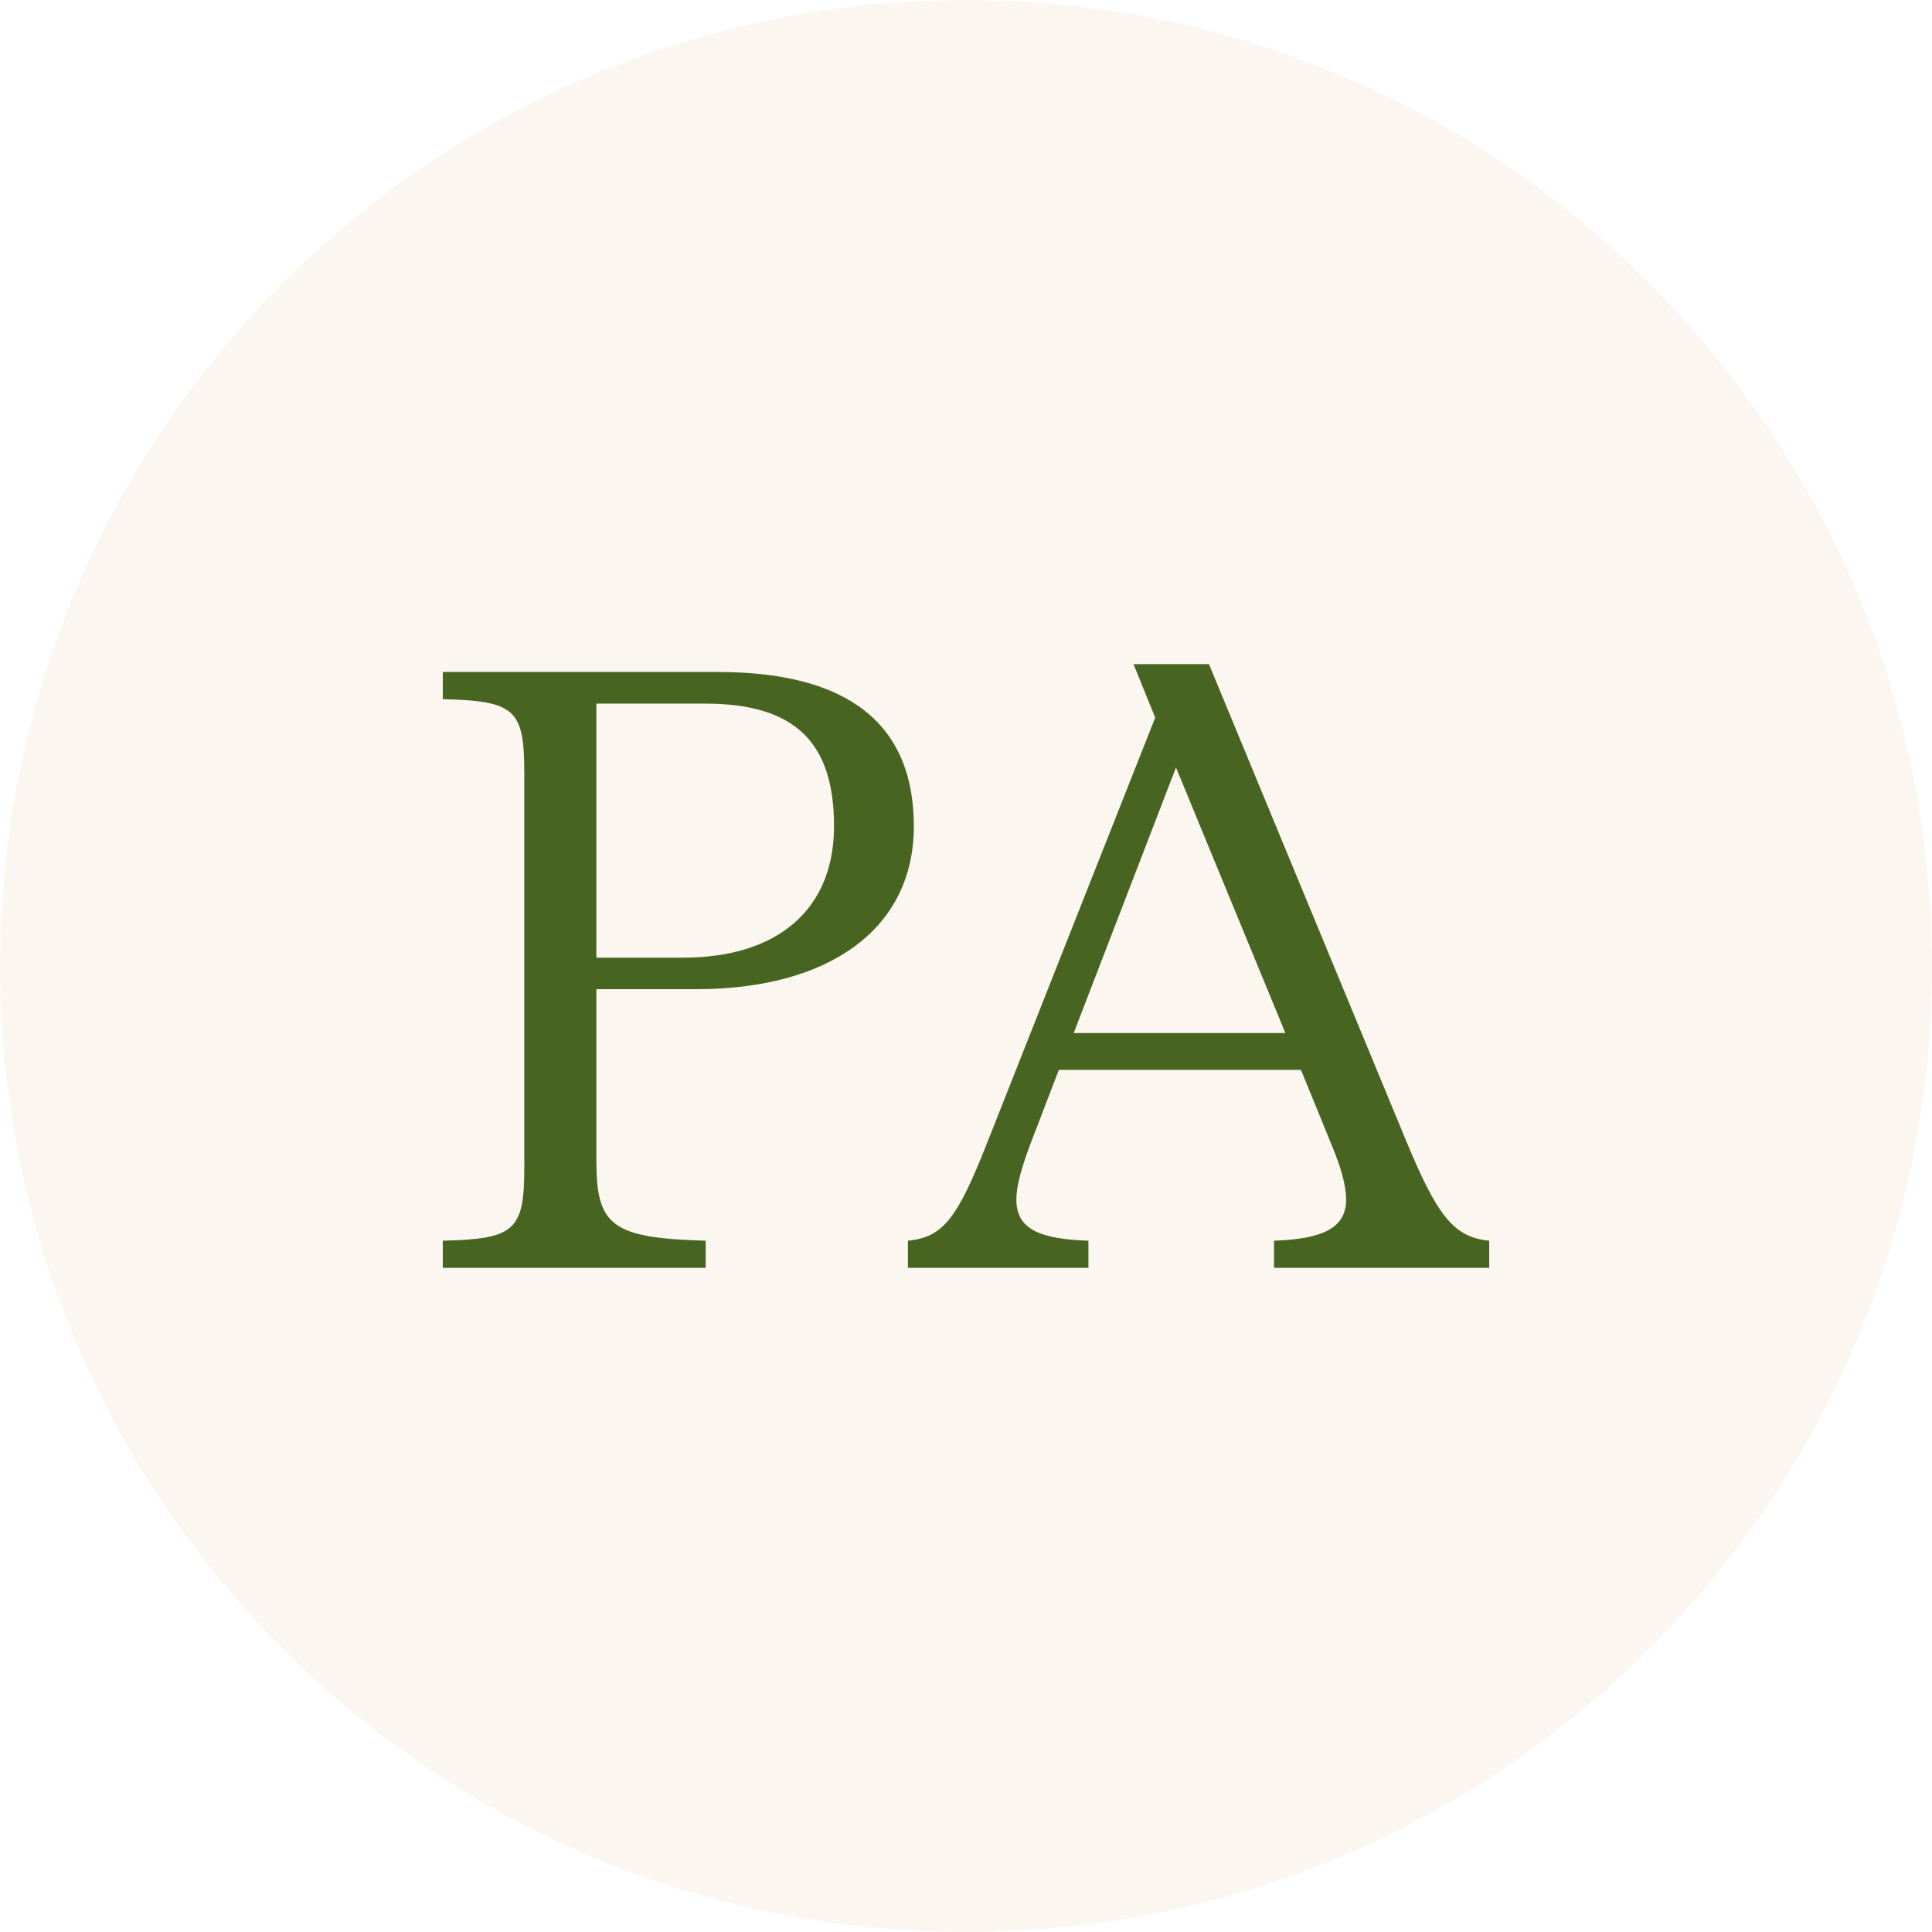
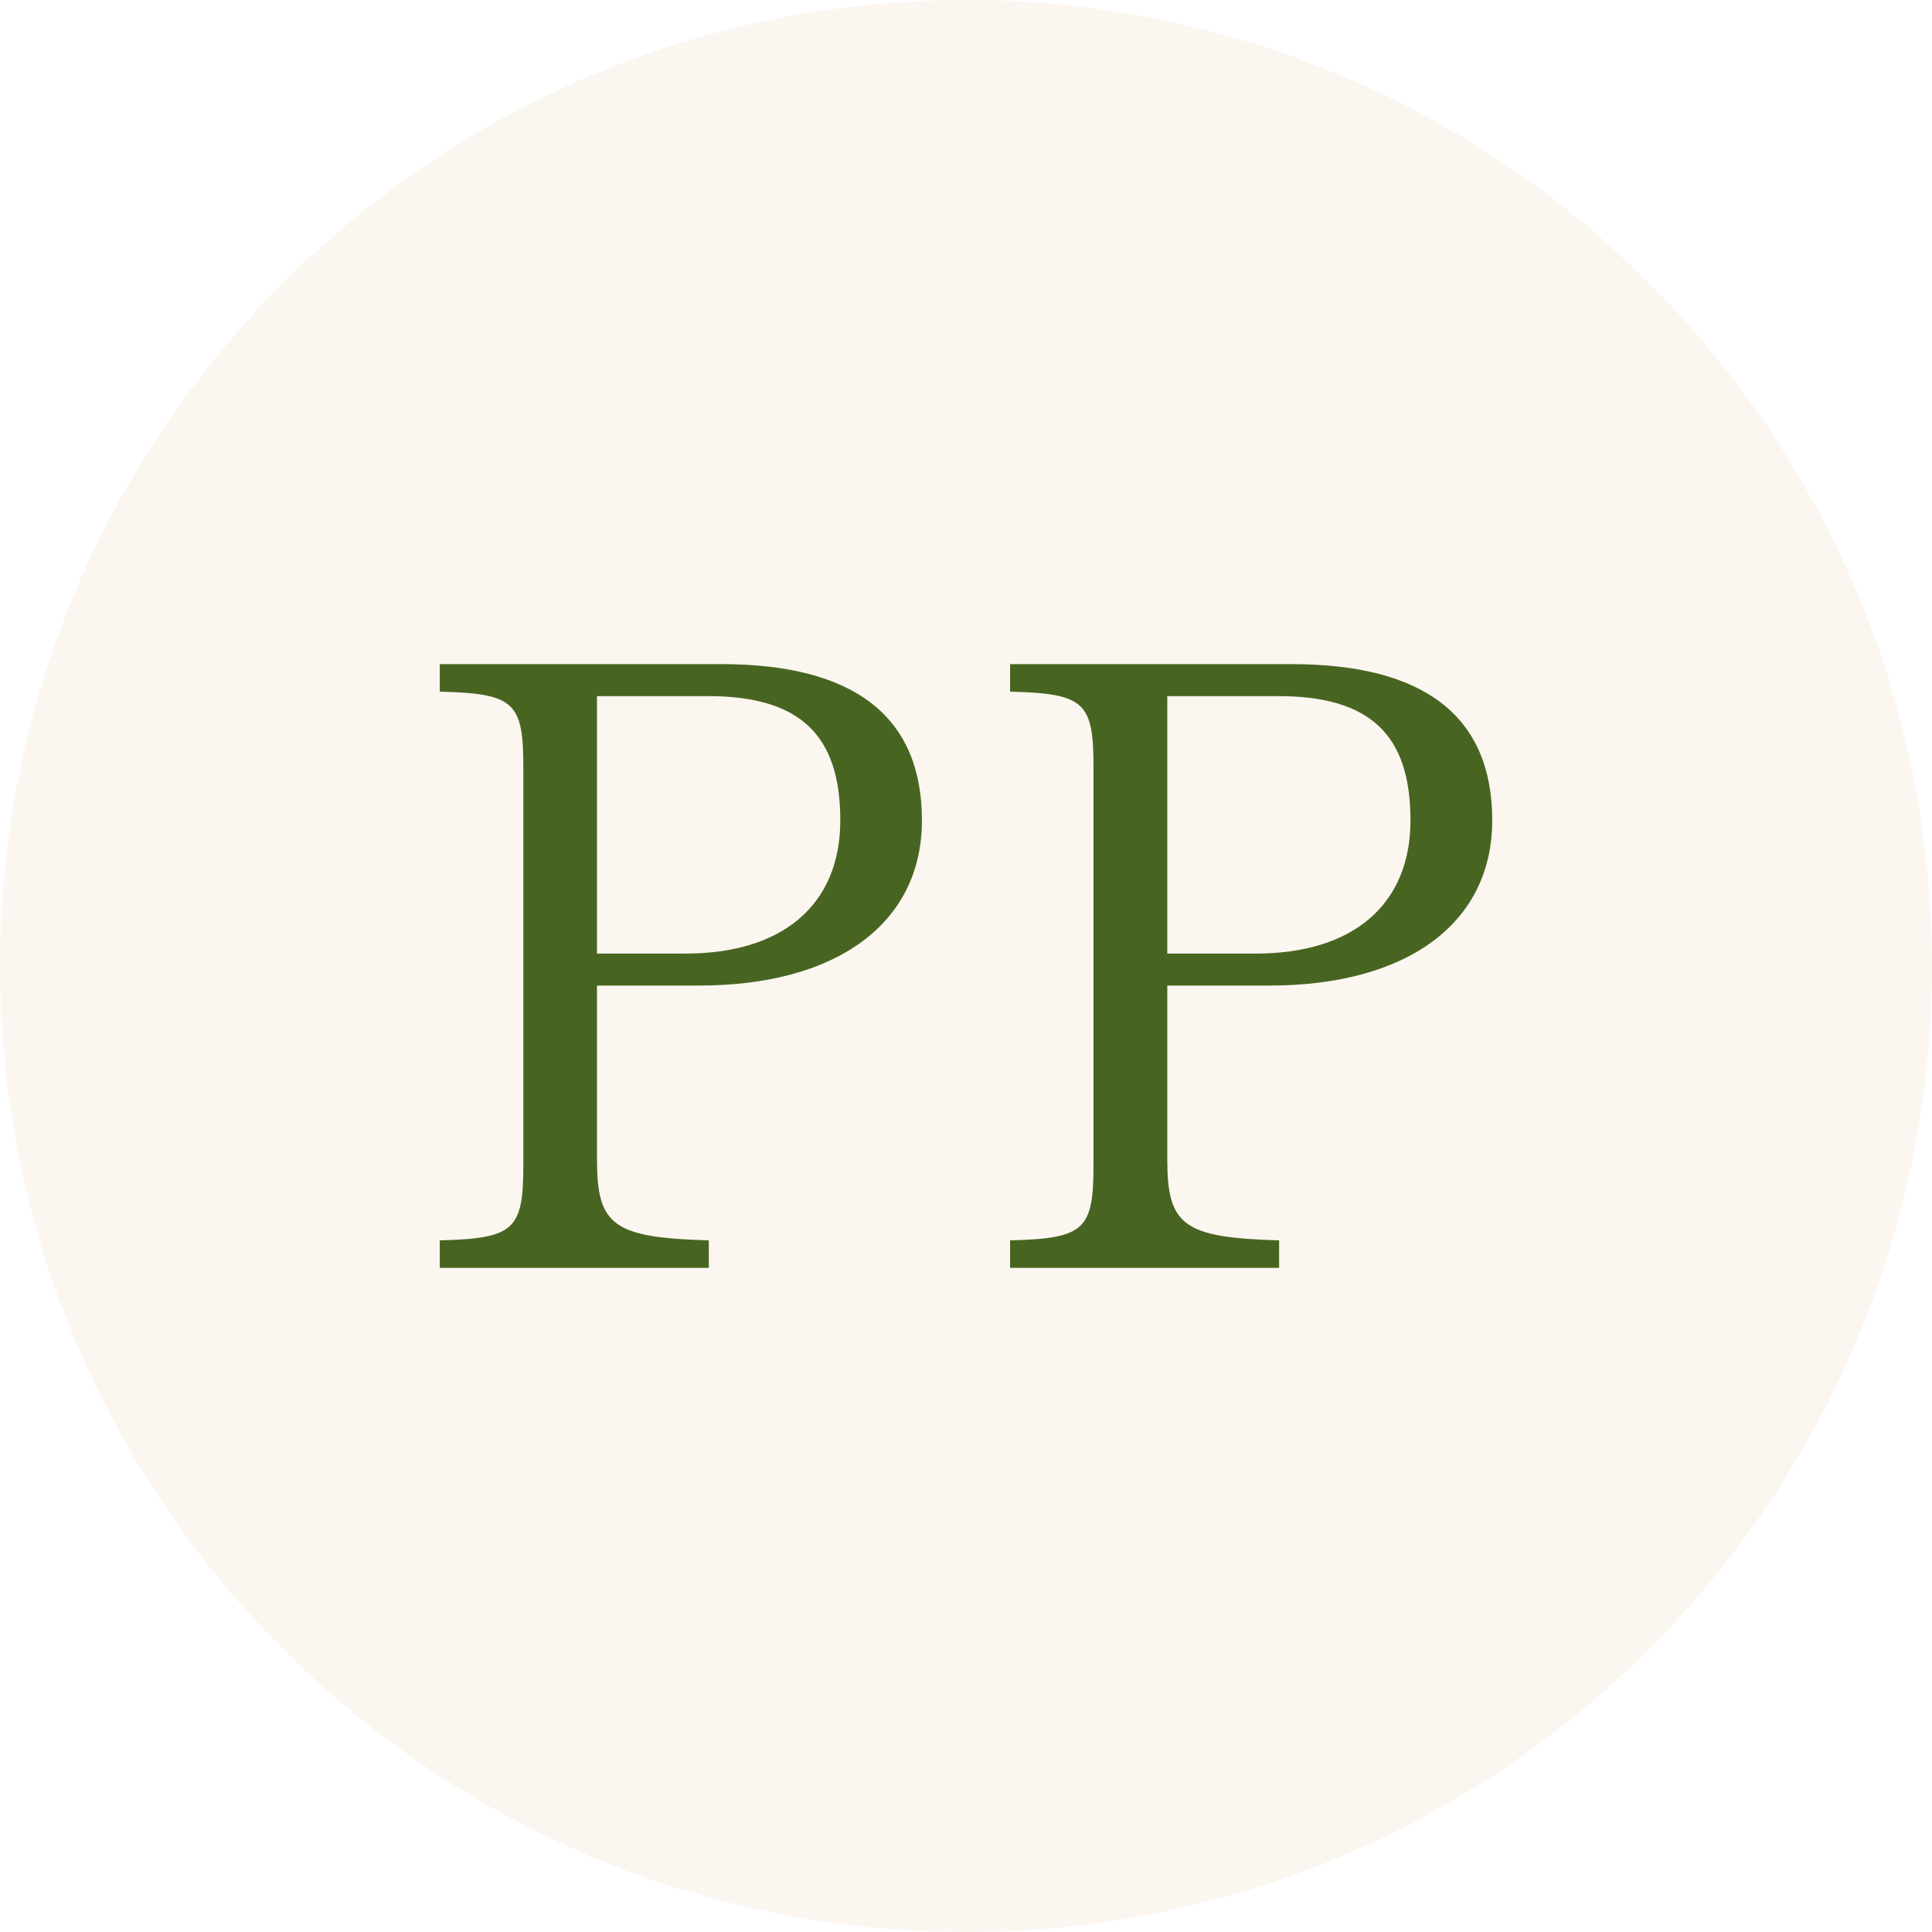
<svg xmlns="http://www.w3.org/2000/svg" width="16" height="16" viewBox="0 0 16 16" fill="none">
  <rect width="16" height="16" rx="8" fill="#FCF6F1" />
-   <path d="M5.765 8.192H4.939V9.615C4.939 10.152 5.068 10.253 5.844 10.275V10.5H3.667V10.275C4.27 10.261 4.342 10.188 4.342 9.658V6.407C4.342 5.877 4.27 5.805 3.667 5.79V5.565H5.945C7.022 5.565 7.568 5.993 7.568 6.843C7.568 7.684 6.879 8.192 5.765 8.192ZM5.837 5.827H4.939V7.931H5.657C6.44 7.931 6.907 7.532 6.907 6.843C6.907 6.146 6.584 5.827 5.837 5.827Z" fill="#476520" />
-   <path d="M10.012 5.5L11.636 9.426C11.902 10.072 12.039 10.246 12.333 10.275V10.5H10.551V10.275C10.961 10.261 11.148 10.166 11.148 9.934C11.148 9.818 11.105 9.665 11.026 9.477L10.774 8.86H8.769L8.532 9.477C8.46 9.673 8.417 9.818 8.417 9.934C8.417 10.173 8.597 10.261 9.014 10.275V10.5H7.519V10.275C7.814 10.246 7.929 10.086 8.173 9.47L9.567 5.943L9.387 5.5H10.012ZM9.739 6.356L8.892 8.555H10.645L9.739 6.356Z" fill="#476520" />
+   <path d="M5.789 8.162H4.944V9.603C4.944 10.147 5.076 10.25 5.87 10.272V10.5H3.642V10.272C4.26 10.257 4.334 10.184 4.334 9.647V6.353C4.334 5.816 4.26 5.743 3.642 5.728V5.5H5.973C7.076 5.5 7.635 5.934 7.635 6.794C7.635 7.647 6.929 8.162 5.789 8.162ZM5.863 5.765H4.944V7.897H5.679C6.481 7.897 6.959 7.493 6.959 6.794C6.959 6.088 6.628 5.765 5.863 5.765Z" fill="#476520" />
+   <path d="M10.512 8.162H9.667V9.603C9.667 10.147 9.799 10.25 10.593 10.272V10.5H8.365V10.272C8.983 10.257 9.056 10.184 9.056 9.647V6.353C9.056 5.816 8.983 5.743 8.365 5.728V5.5H10.696C11.799 5.5 12.358 5.934 12.358 6.794C12.358 7.647 11.652 8.162 10.512 8.162ZM10.586 5.765H9.667V7.897H10.402C11.203 7.897 11.681 7.493 11.681 6.794C11.681 6.088 11.351 5.765 10.586 5.765Z" fill="#476520" />
</svg>
